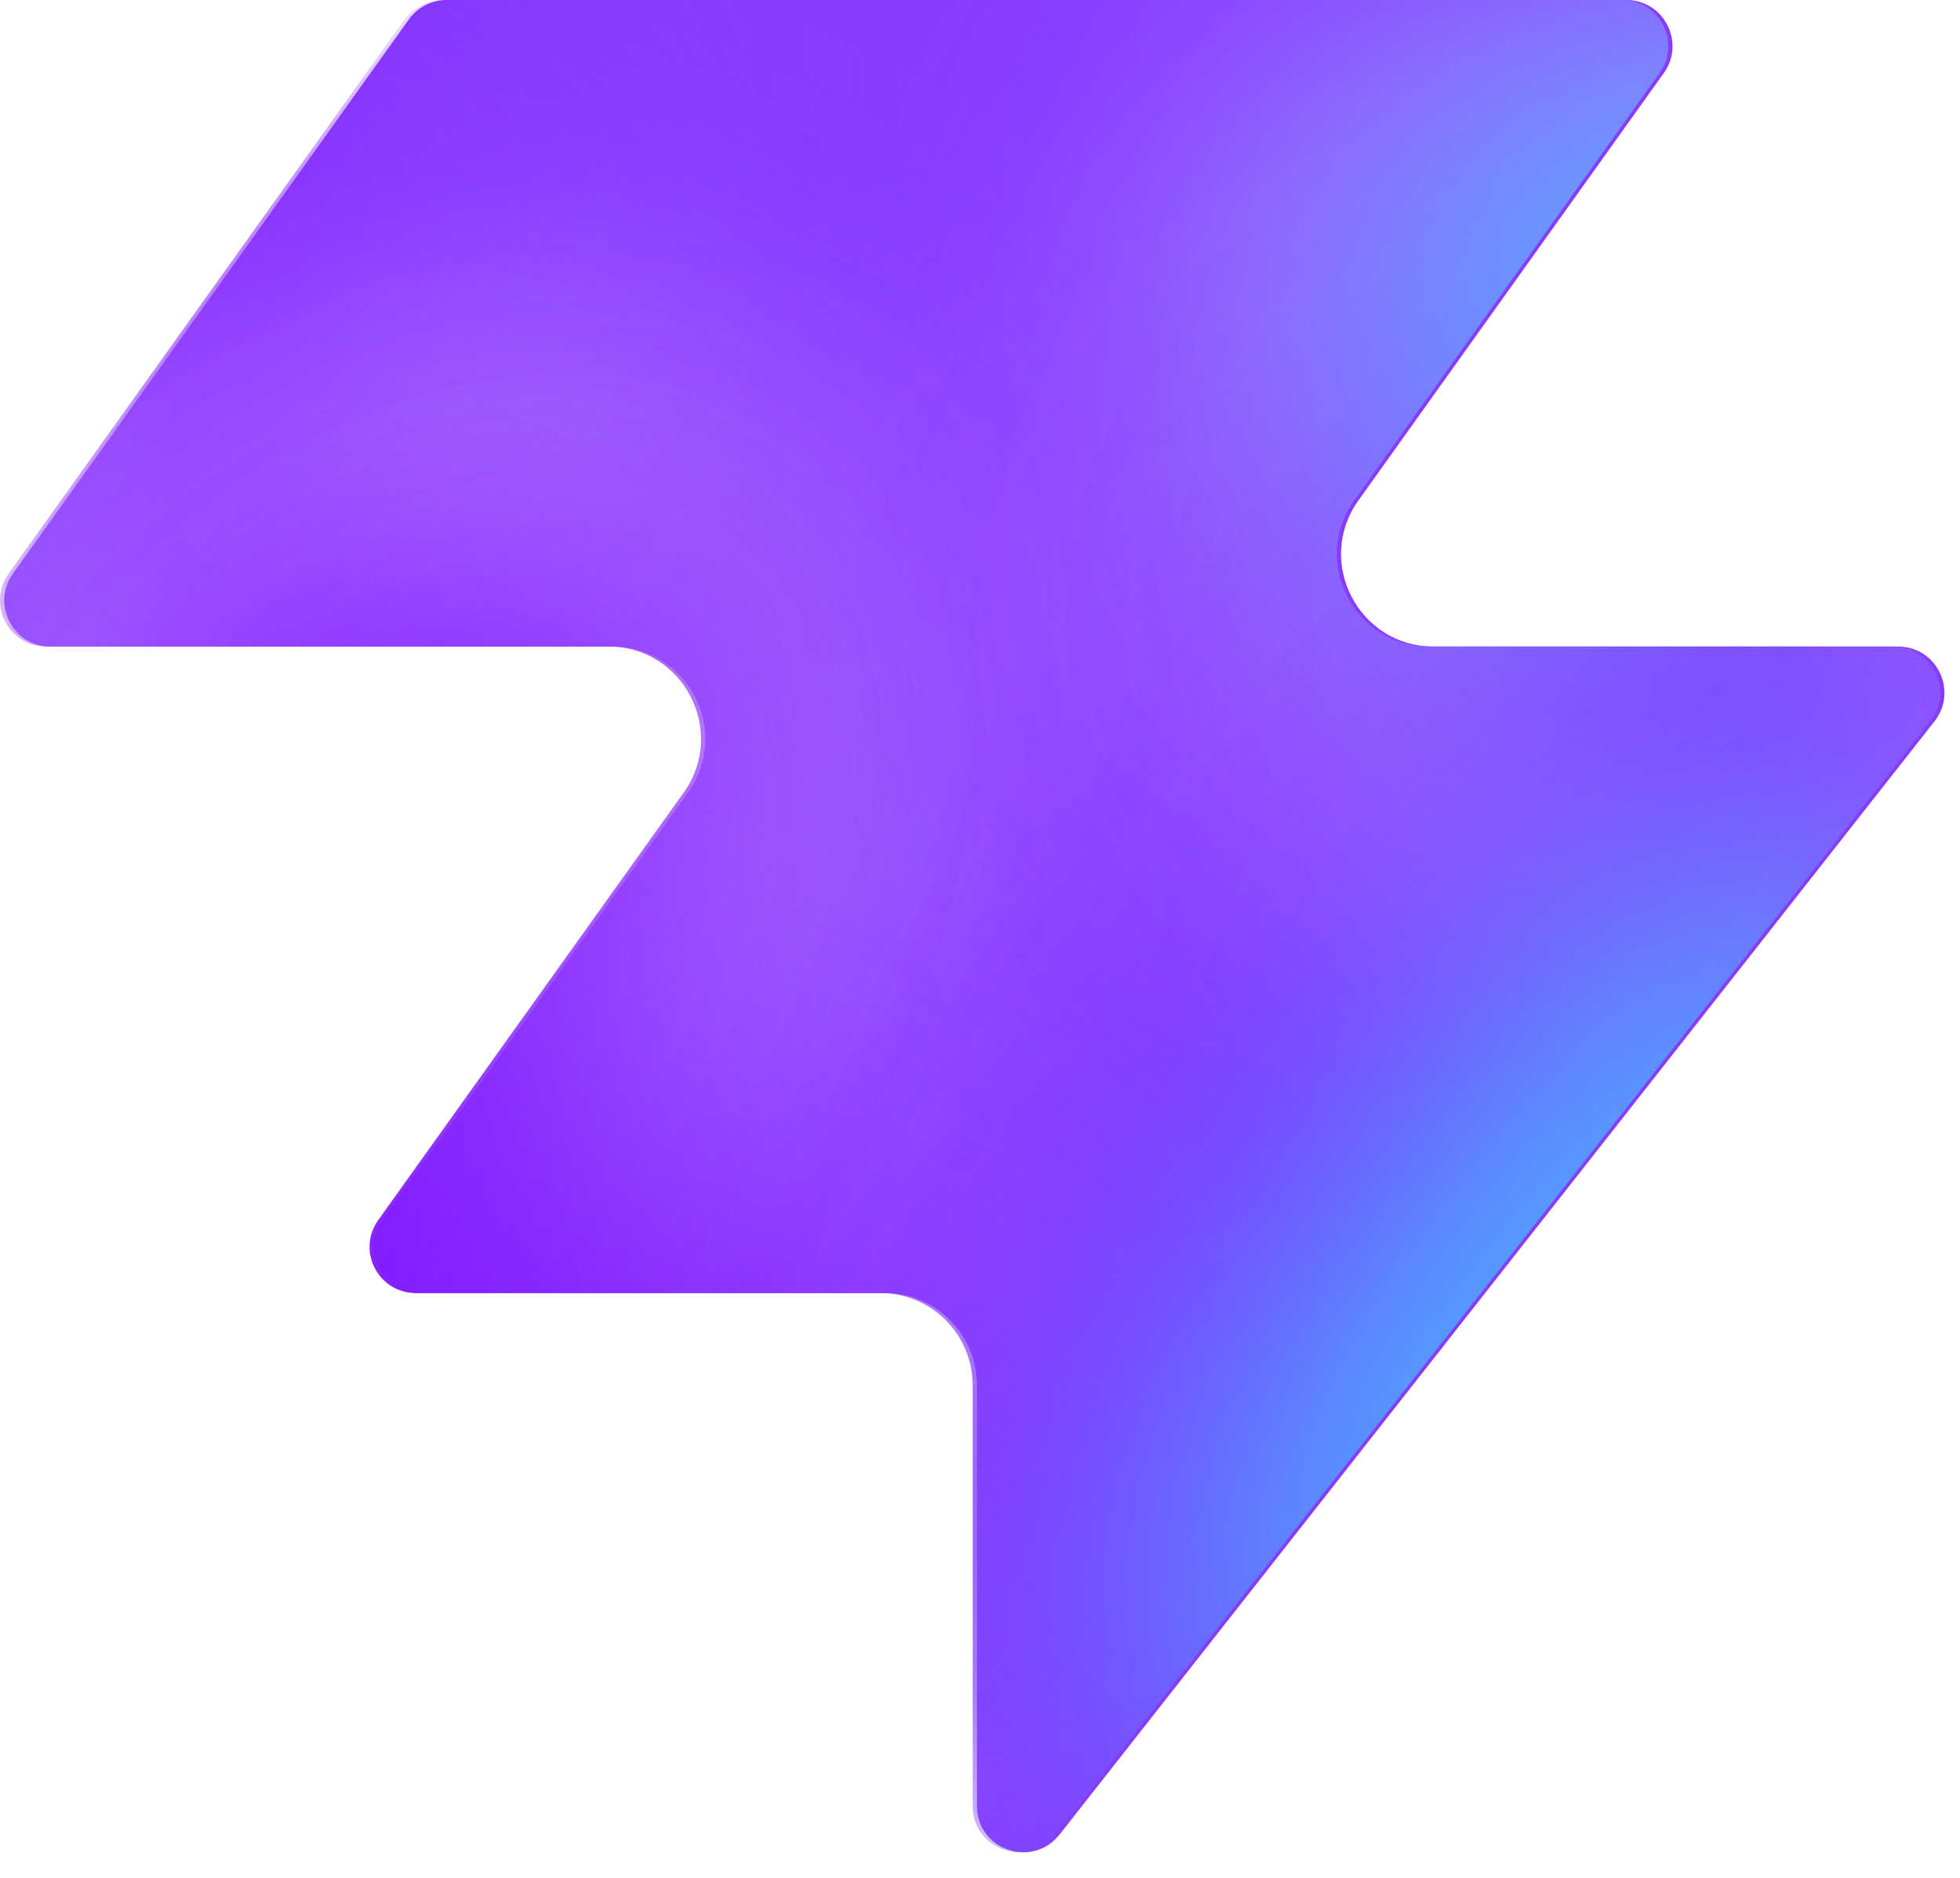
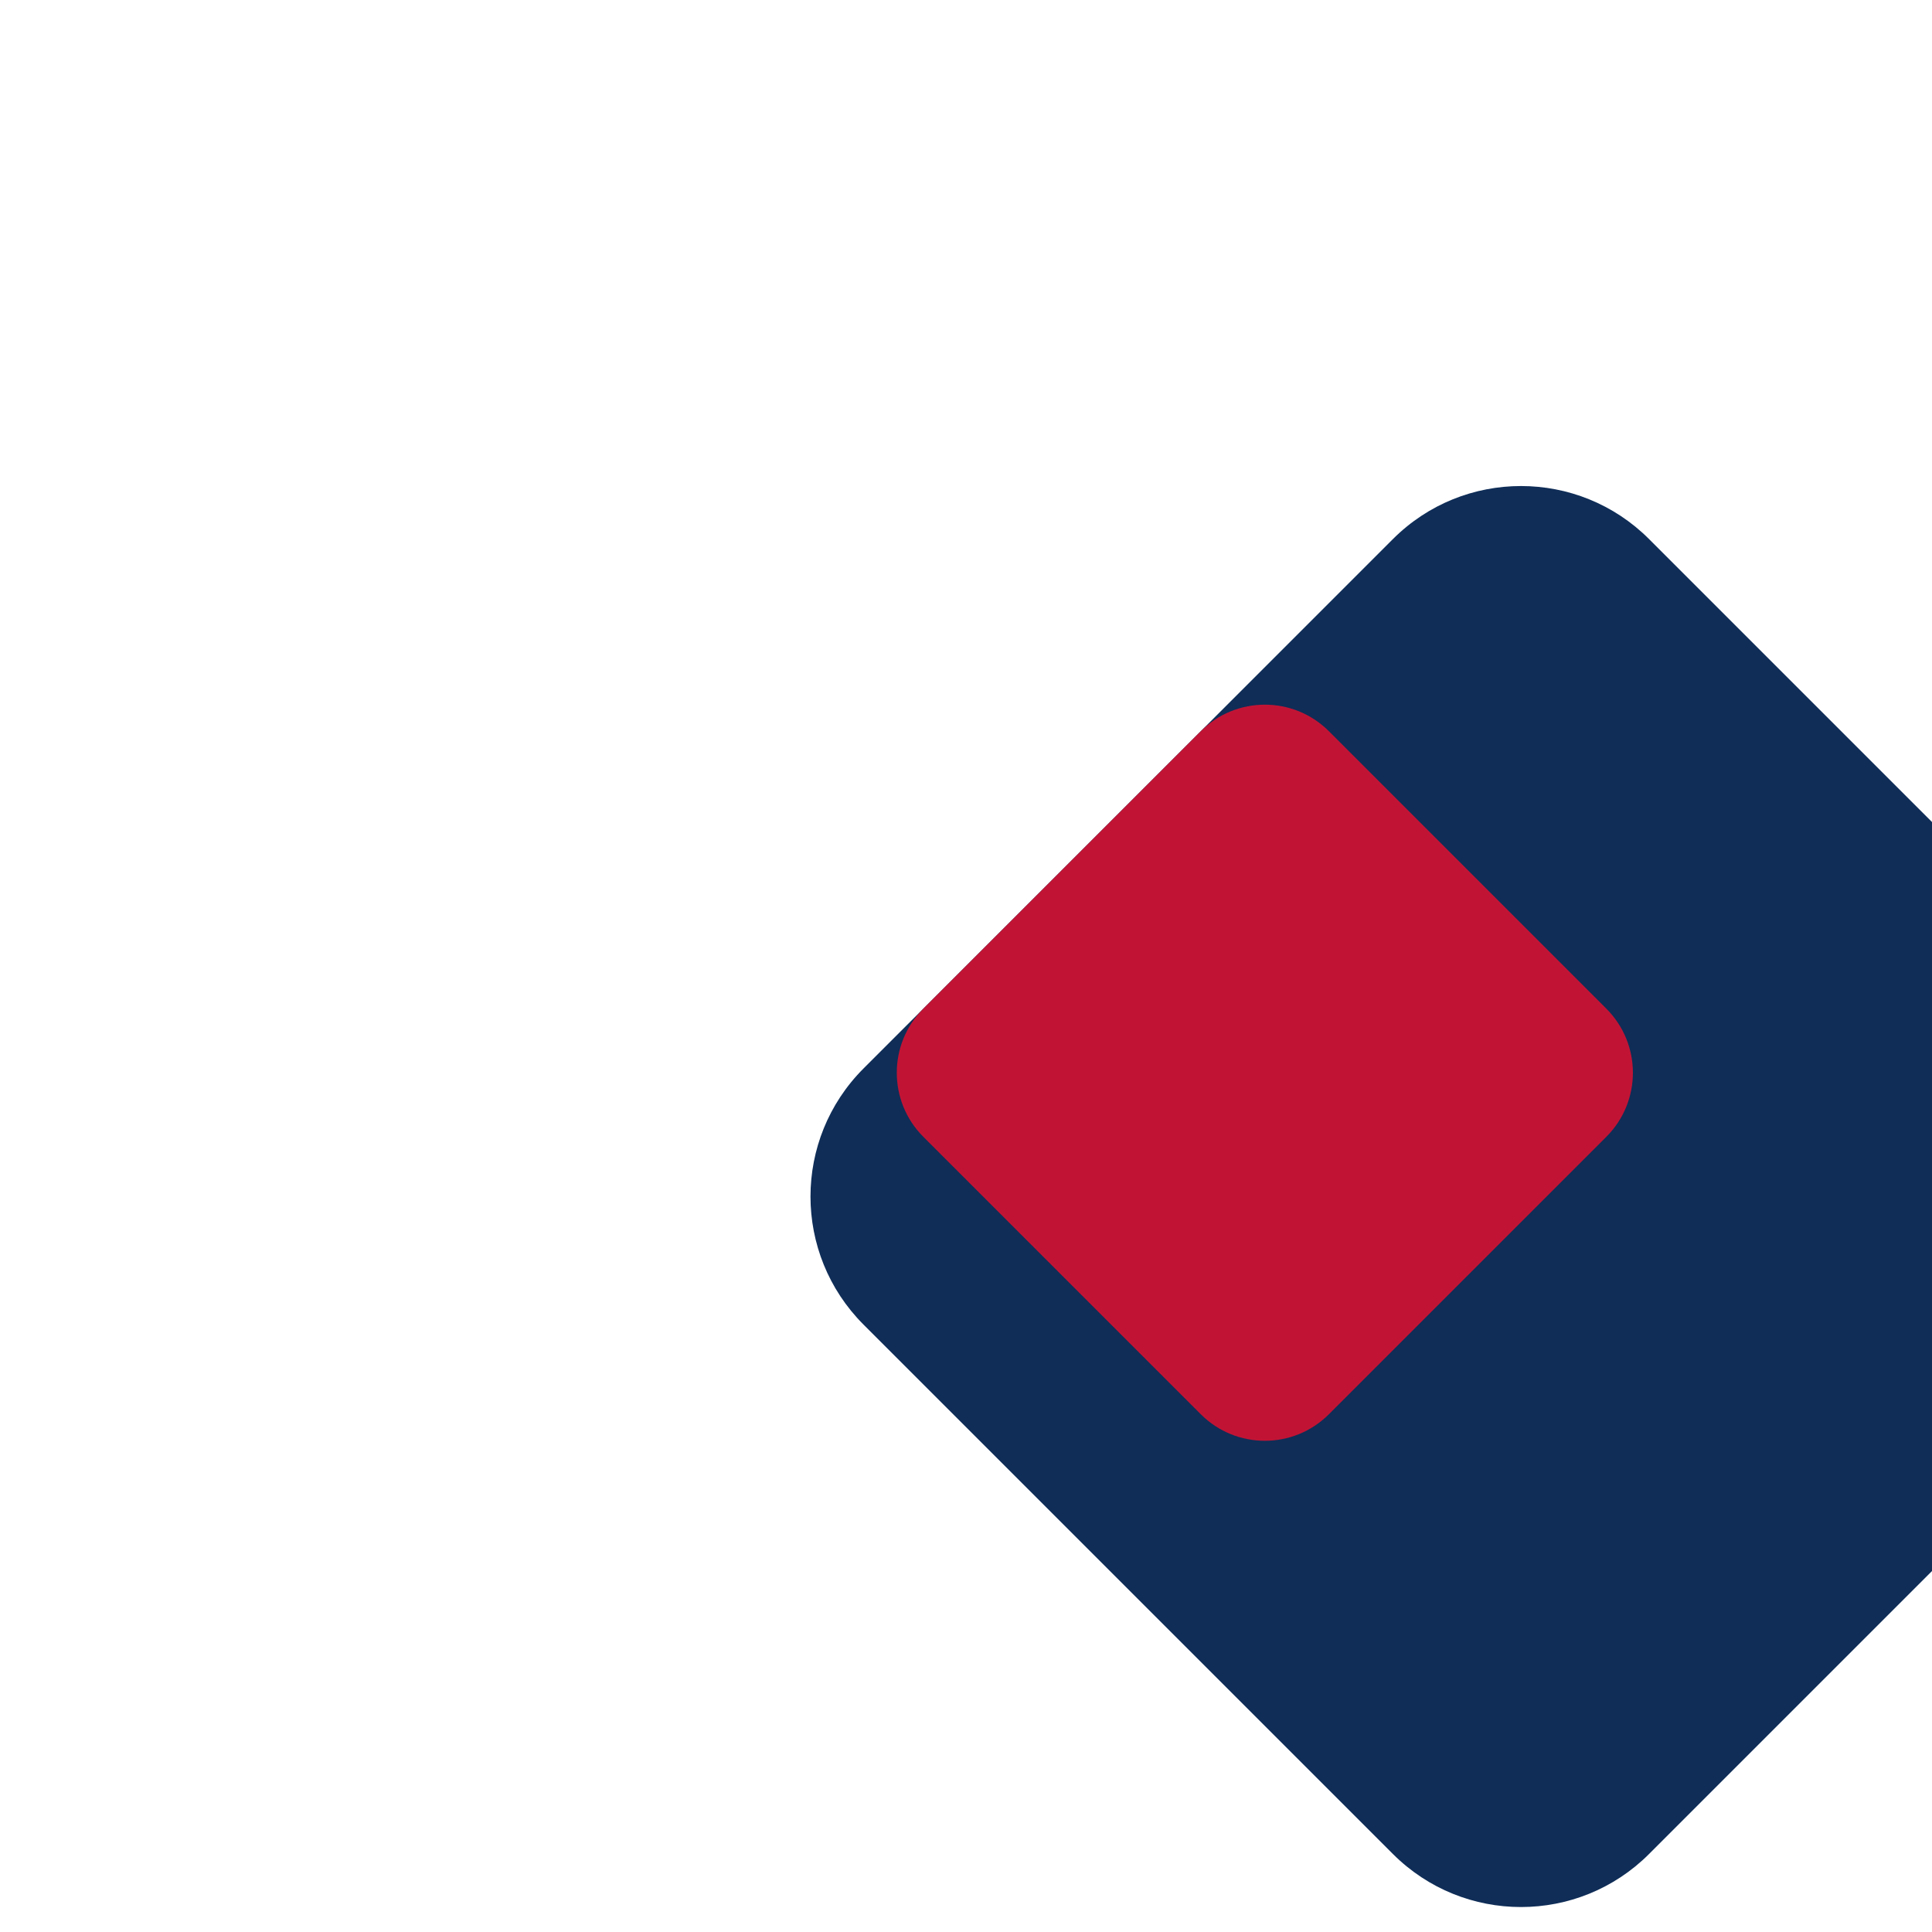
- <svg xmlns="http://www.w3.org/2000/svg" width="48" height="46" fill="none" viewBox="0 0 48 46">
-   <path fill="#863bff" d="M25.946 44.938c-.664.845-2.021.375-2.021-.698V33.937a2.26 2.26 0 0 0-2.262-2.262H10.287c-.92 0-1.456-1.04-.92-1.788l7.48-10.471c1.07-1.497 0-3.578-1.842-3.578H1.237c-.92 0-1.456-1.04-.92-1.788L10.013.474c.214-.297.556-.474.92-.474h28.894c.92 0 1.456 1.04.92 1.788l-7.48 10.471c-1.07 1.498 0 3.579 1.842 3.579h11.377c.943 0 1.473 1.088.89 1.83L25.947 44.94z" style="fill:#863bff;fill:color(display-p3 .525 .23 1);fill-opacity:1" />
-   <mask id="a" width="48" height="46" x="0" y="0" maskUnits="userSpaceOnUse" style="mask-type:alpha">
-     <path fill="#000" d="M25.842 44.938c-.664.844-2.021.375-2.021-.698V33.937a2.26 2.26 0 0 0-2.262-2.262H10.183c-.92 0-1.456-1.04-.92-1.788l7.48-10.471c1.07-1.498 0-3.579-1.842-3.579H1.133c-.92 0-1.456-1.04-.92-1.787L9.91.473c.214-.297.556-.474.92-.474h28.894c.92 0 1.456 1.04.92 1.788l-7.48 10.471c-1.07 1.498 0 3.578 1.842 3.578h11.377c.943 0 1.473 1.088.89 1.832L25.843 44.94z" style="fill:#000;fill-opacity:1" />
-   </mask>
-   <g mask="url(#a)">
-     <g filter="url(#b)">
-       <ellipse cx="5.508" cy="14.704" fill="#ede6ff" rx="5.508" ry="14.704" style="fill:#ede6ff;fill:color(display-p3 .927 .903 1);fill-opacity:1" transform="matrix(.00324 1 1 -.00324 -4.47 31.516)" />
-     </g>
-     <g filter="url(#c)">
-       <ellipse cx="10.399" cy="29.851" fill="#ede6ff" rx="10.399" ry="29.851" style="fill:#ede6ff;fill:color(display-p3 .927 .903 1);fill-opacity:1" transform="matrix(.00324 1 1 -.00324 -39.328 7.883)" />
-     </g>
-     <g filter="url(#d)">
-       <ellipse cx="5.508" cy="30.487" fill="#7e14ff" rx="5.508" ry="30.487" style="fill:#7e14ff;fill:color(display-p3 .492 .077 1);fill-opacity:1" transform="rotate(89.814 -25.913 -14.639)scale(1 -1)" />
-     </g>
-     <g filter="url(#e)">
-       <ellipse cx="5.508" cy="30.599" fill="#7e14ff" rx="5.508" ry="30.599" style="fill:#7e14ff;fill:color(display-p3 .492 .077 1);fill-opacity:1" transform="rotate(89.814 -32.644 -3.334)scale(1 -1)" />
-     </g>
-     <g filter="url(#f)">
-       <ellipse cx="5.508" cy="30.599" fill="#7e14ff" rx="5.508" ry="30.599" style="fill:#7e14ff;fill:color(display-p3 .492 .077 1);fill-opacity:1" transform="matrix(.00324 1 1 -.00324 -34.34 30.47)" />
-     </g>
-     <g filter="url(#g)">
-       <ellipse cx="14.072" cy="22.078" fill="#ede6ff" rx="14.072" ry="22.078" style="fill:#ede6ff;fill:color(display-p3 .927 .903 1);fill-opacity:1" transform="rotate(93.35 24.506 48.493)scale(-1 1)" />
-     </g>
-     <g filter="url(#h)">
-       <ellipse cx="3.47" cy="21.501" fill="#7e14ff" rx="3.47" ry="21.501" style="fill:#7e14ff;fill:color(display-p3 .492 .077 1);fill-opacity:1" transform="rotate(89.009 28.708 47.59)scale(-1 1)" />
-     </g>
-     <g filter="url(#i)">
-       <ellipse cx="3.47" cy="21.501" fill="#7e14ff" rx="3.47" ry="21.501" style="fill:#7e14ff;fill:color(display-p3 .492 .077 1);fill-opacity:1" transform="rotate(89.009 28.708 47.59)scale(-1 1)" />
-     </g>
-     <g filter="url(#j)">
-       <ellipse cx=".387" cy="8.972" fill="#7e14ff" rx="4.407" ry="29.108" style="fill:#7e14ff;fill:color(display-p3 .492 .077 1);fill-opacity:1" transform="rotate(39.51 .387 8.972)" />
-     </g>
-     <g filter="url(#k)">
-       <ellipse cx="47.523" cy="-6.092" fill="#7e14ff" rx="4.407" ry="29.108" style="fill:#7e14ff;fill:color(display-p3 .492 .077 1);fill-opacity:1" transform="rotate(37.892 47.523 -6.092)" />
-     </g>
-     <g filter="url(#l)">
-       <ellipse cx="41.412" cy="6.333" fill="#47bfff" rx="5.971" ry="9.665" style="fill:#47bfff;fill:color(display-p3 .28 .748 1);fill-opacity:1" transform="rotate(37.892 41.412 6.333)" />
-     </g>
-     <g filter="url(#m)">
-       <ellipse cx="-1.879" cy="38.332" fill="#7e14ff" rx="4.407" ry="29.108" style="fill:#7e14ff;fill:color(display-p3 .492 .077 1);fill-opacity:1" transform="rotate(37.892 -1.88 38.332)" />
-     </g>
-     <g filter="url(#n)">
-       <ellipse cx="-1.879" cy="38.332" fill="#7e14ff" rx="4.407" ry="29.108" style="fill:#7e14ff;fill:color(display-p3 .492 .077 1);fill-opacity:1" transform="rotate(37.892 -1.88 38.332)" />
-     </g>
-     <g filter="url(#o)">
-       <ellipse cx="35.651" cy="29.907" fill="#7e14ff" rx="4.407" ry="29.108" style="fill:#7e14ff;fill:color(display-p3 .492 .077 1);fill-opacity:1" transform="rotate(37.892 35.651 29.907)" />
-     </g>
-     <g filter="url(#p)">
-       <ellipse cx="38.418" cy="32.4" fill="#47bfff" rx="5.971" ry="15.297" style="fill:#47bfff;fill:color(display-p3 .28 .748 1);fill-opacity:1" transform="rotate(37.892 38.418 32.4)" />
-     </g>
-   </g>
-   <defs>
-     <filter id="b" width="60.045" height="41.654" x="-19.77" y="16.149" color-interpolation-filters="sRGB" filterUnits="userSpaceOnUse">
-       <feFlood flood-opacity="0" result="BackgroundImageFix" />
-       <feBlend in="SourceGraphic" in2="BackgroundImageFix" result="shape" />
-       <feGaussianBlur result="effect1_foregroundBlur_2002_17158" stdDeviation="7.659" />
-     </filter>
-     <filter id="c" width="90.34" height="51.437" x="-54.613" y="-7.533" color-interpolation-filters="sRGB" filterUnits="userSpaceOnUse">
-       <feFlood flood-opacity="0" result="BackgroundImageFix" />
-       <feBlend in="SourceGraphic" in2="BackgroundImageFix" result="shape" />
-       <feGaussianBlur result="effect1_foregroundBlur_2002_17158" stdDeviation="7.659" />
-     </filter>
-     <filter id="d" width="79.355" height="29.4" x="-49.64" y="2.03" color-interpolation-filters="sRGB" filterUnits="userSpaceOnUse">
-       <feFlood flood-opacity="0" result="BackgroundImageFix" />
-       <feBlend in="SourceGraphic" in2="BackgroundImageFix" result="shape" />
-       <feGaussianBlur result="effect1_foregroundBlur_2002_17158" stdDeviation="4.596" />
-     </filter>
-     <filter id="e" width="79.579" height="29.4" x="-45.045" y="20.029" color-interpolation-filters="sRGB" filterUnits="userSpaceOnUse">
-       <feFlood flood-opacity="0" result="BackgroundImageFix" />
-       <feBlend in="SourceGraphic" in2="BackgroundImageFix" result="shape" />
-       <feGaussianBlur result="effect1_foregroundBlur_2002_17158" stdDeviation="4.596" />
-     </filter>
-     <filter id="f" width="79.579" height="29.4" x="-43.513" y="21.178" color-interpolation-filters="sRGB" filterUnits="userSpaceOnUse">
-       <feFlood flood-opacity="0" result="BackgroundImageFix" />
-       <feBlend in="SourceGraphic" in2="BackgroundImageFix" result="shape" />
-       <feGaussianBlur result="effect1_foregroundBlur_2002_17158" stdDeviation="4.596" />
-     </filter>
-     <filter id="g" width="74.749" height="58.852" x="15.756" y="-17.901" color-interpolation-filters="sRGB" filterUnits="userSpaceOnUse">
-       <feFlood flood-opacity="0" result="BackgroundImageFix" />
-       <feBlend in="SourceGraphic" in2="BackgroundImageFix" result="shape" />
-       <feGaussianBlur result="effect1_foregroundBlur_2002_17158" stdDeviation="7.659" />
-     </filter>
-     <filter id="h" width="61.377" height="25.362" x="23.548" y="2.284" color-interpolation-filters="sRGB" filterUnits="userSpaceOnUse">
-       <feFlood flood-opacity="0" result="BackgroundImageFix" />
-       <feBlend in="SourceGraphic" in2="BackgroundImageFix" result="shape" />
-       <feGaussianBlur result="effect1_foregroundBlur_2002_17158" stdDeviation="4.596" />
-     </filter>
-     <filter id="i" width="61.377" height="25.362" x="23.548" y="2.284" color-interpolation-filters="sRGB" filterUnits="userSpaceOnUse">
-       <feFlood flood-opacity="0" result="BackgroundImageFix" />
-       <feBlend in="SourceGraphic" in2="BackgroundImageFix" result="shape" />
-       <feGaussianBlur result="effect1_foregroundBlur_2002_17158" stdDeviation="4.596" />
-     </filter>
-     <filter id="j" width="56.045" height="63.649" x="-27.636" y="-22.853" color-interpolation-filters="sRGB" filterUnits="userSpaceOnUse">
-       <feFlood flood-opacity="0" result="BackgroundImageFix" />
-       <feBlend in="SourceGraphic" in2="BackgroundImageFix" result="shape" />
-       <feGaussianBlur result="effect1_foregroundBlur_2002_17158" stdDeviation="4.596" />
-     </filter>
-     <filter id="k" width="54.814" height="64.646" x="20.116" y="-38.415" color-interpolation-filters="sRGB" filterUnits="userSpaceOnUse">
-       <feFlood flood-opacity="0" result="BackgroundImageFix" />
-       <feBlend in="SourceGraphic" in2="BackgroundImageFix" result="shape" />
-       <feGaussianBlur result="effect1_foregroundBlur_2002_17158" stdDeviation="4.596" />
-     </filter>
-     <filter id="l" width="33.541" height="35.313" x="24.641" y="-11.323" color-interpolation-filters="sRGB" filterUnits="userSpaceOnUse">
-       <feFlood flood-opacity="0" result="BackgroundImageFix" />
-       <feBlend in="SourceGraphic" in2="BackgroundImageFix" result="shape" />
-       <feGaussianBlur result="effect1_foregroundBlur_2002_17158" stdDeviation="4.596" />
-     </filter>
-     <filter id="m" width="54.814" height="64.646" x="-29.286" y="6.009" color-interpolation-filters="sRGB" filterUnits="userSpaceOnUse">
-       <feFlood flood-opacity="0" result="BackgroundImageFix" />
-       <feBlend in="SourceGraphic" in2="BackgroundImageFix" result="shape" />
-       <feGaussianBlur result="effect1_foregroundBlur_2002_17158" stdDeviation="4.596" />
-     </filter>
-     <filter id="n" width="54.814" height="64.646" x="-29.286" y="6.009" color-interpolation-filters="sRGB" filterUnits="userSpaceOnUse">
-       <feFlood flood-opacity="0" result="BackgroundImageFix" />
-       <feBlend in="SourceGraphic" in2="BackgroundImageFix" result="shape" />
-       <feGaussianBlur result="effect1_foregroundBlur_2002_17158" stdDeviation="4.596" />
-     </filter>
-     <filter id="o" width="54.814" height="64.646" x="8.244" y="-2.416" color-interpolation-filters="sRGB" filterUnits="userSpaceOnUse">
-       <feFlood flood-opacity="0" result="BackgroundImageFix" />
-       <feBlend in="SourceGraphic" in2="BackgroundImageFix" result="shape" />
-       <feGaussianBlur result="effect1_foregroundBlur_2002_17158" stdDeviation="4.596" />
-     </filter>
-     <filter id="p" width="39.409" height="43.623" x="18.713" y="10.588" color-interpolation-filters="sRGB" filterUnits="userSpaceOnUse">
-       <feFlood flood-opacity="0" result="BackgroundImageFix" />
-       <feBlend in="SourceGraphic" in2="BackgroundImageFix" result="shape" />
-       <feGaussianBlur result="effect1_foregroundBlur_2002_17158" stdDeviation="4.596" />
-     </filter>
-   </defs>
+ <svg xmlns="http://www.w3.org/2000/svg" viewBox="0 0 32 32">
+   <rect x="16" y="3" width="18.4" height="18.4" rx="3" transform="rotate(45 16 16)" fill="#0f2d57" />
+   <rect x="16" y="9" width="9.5" height="9.5" rx="1.5" transform="rotate(45 16 16)" fill="#c11435" />
</svg>
